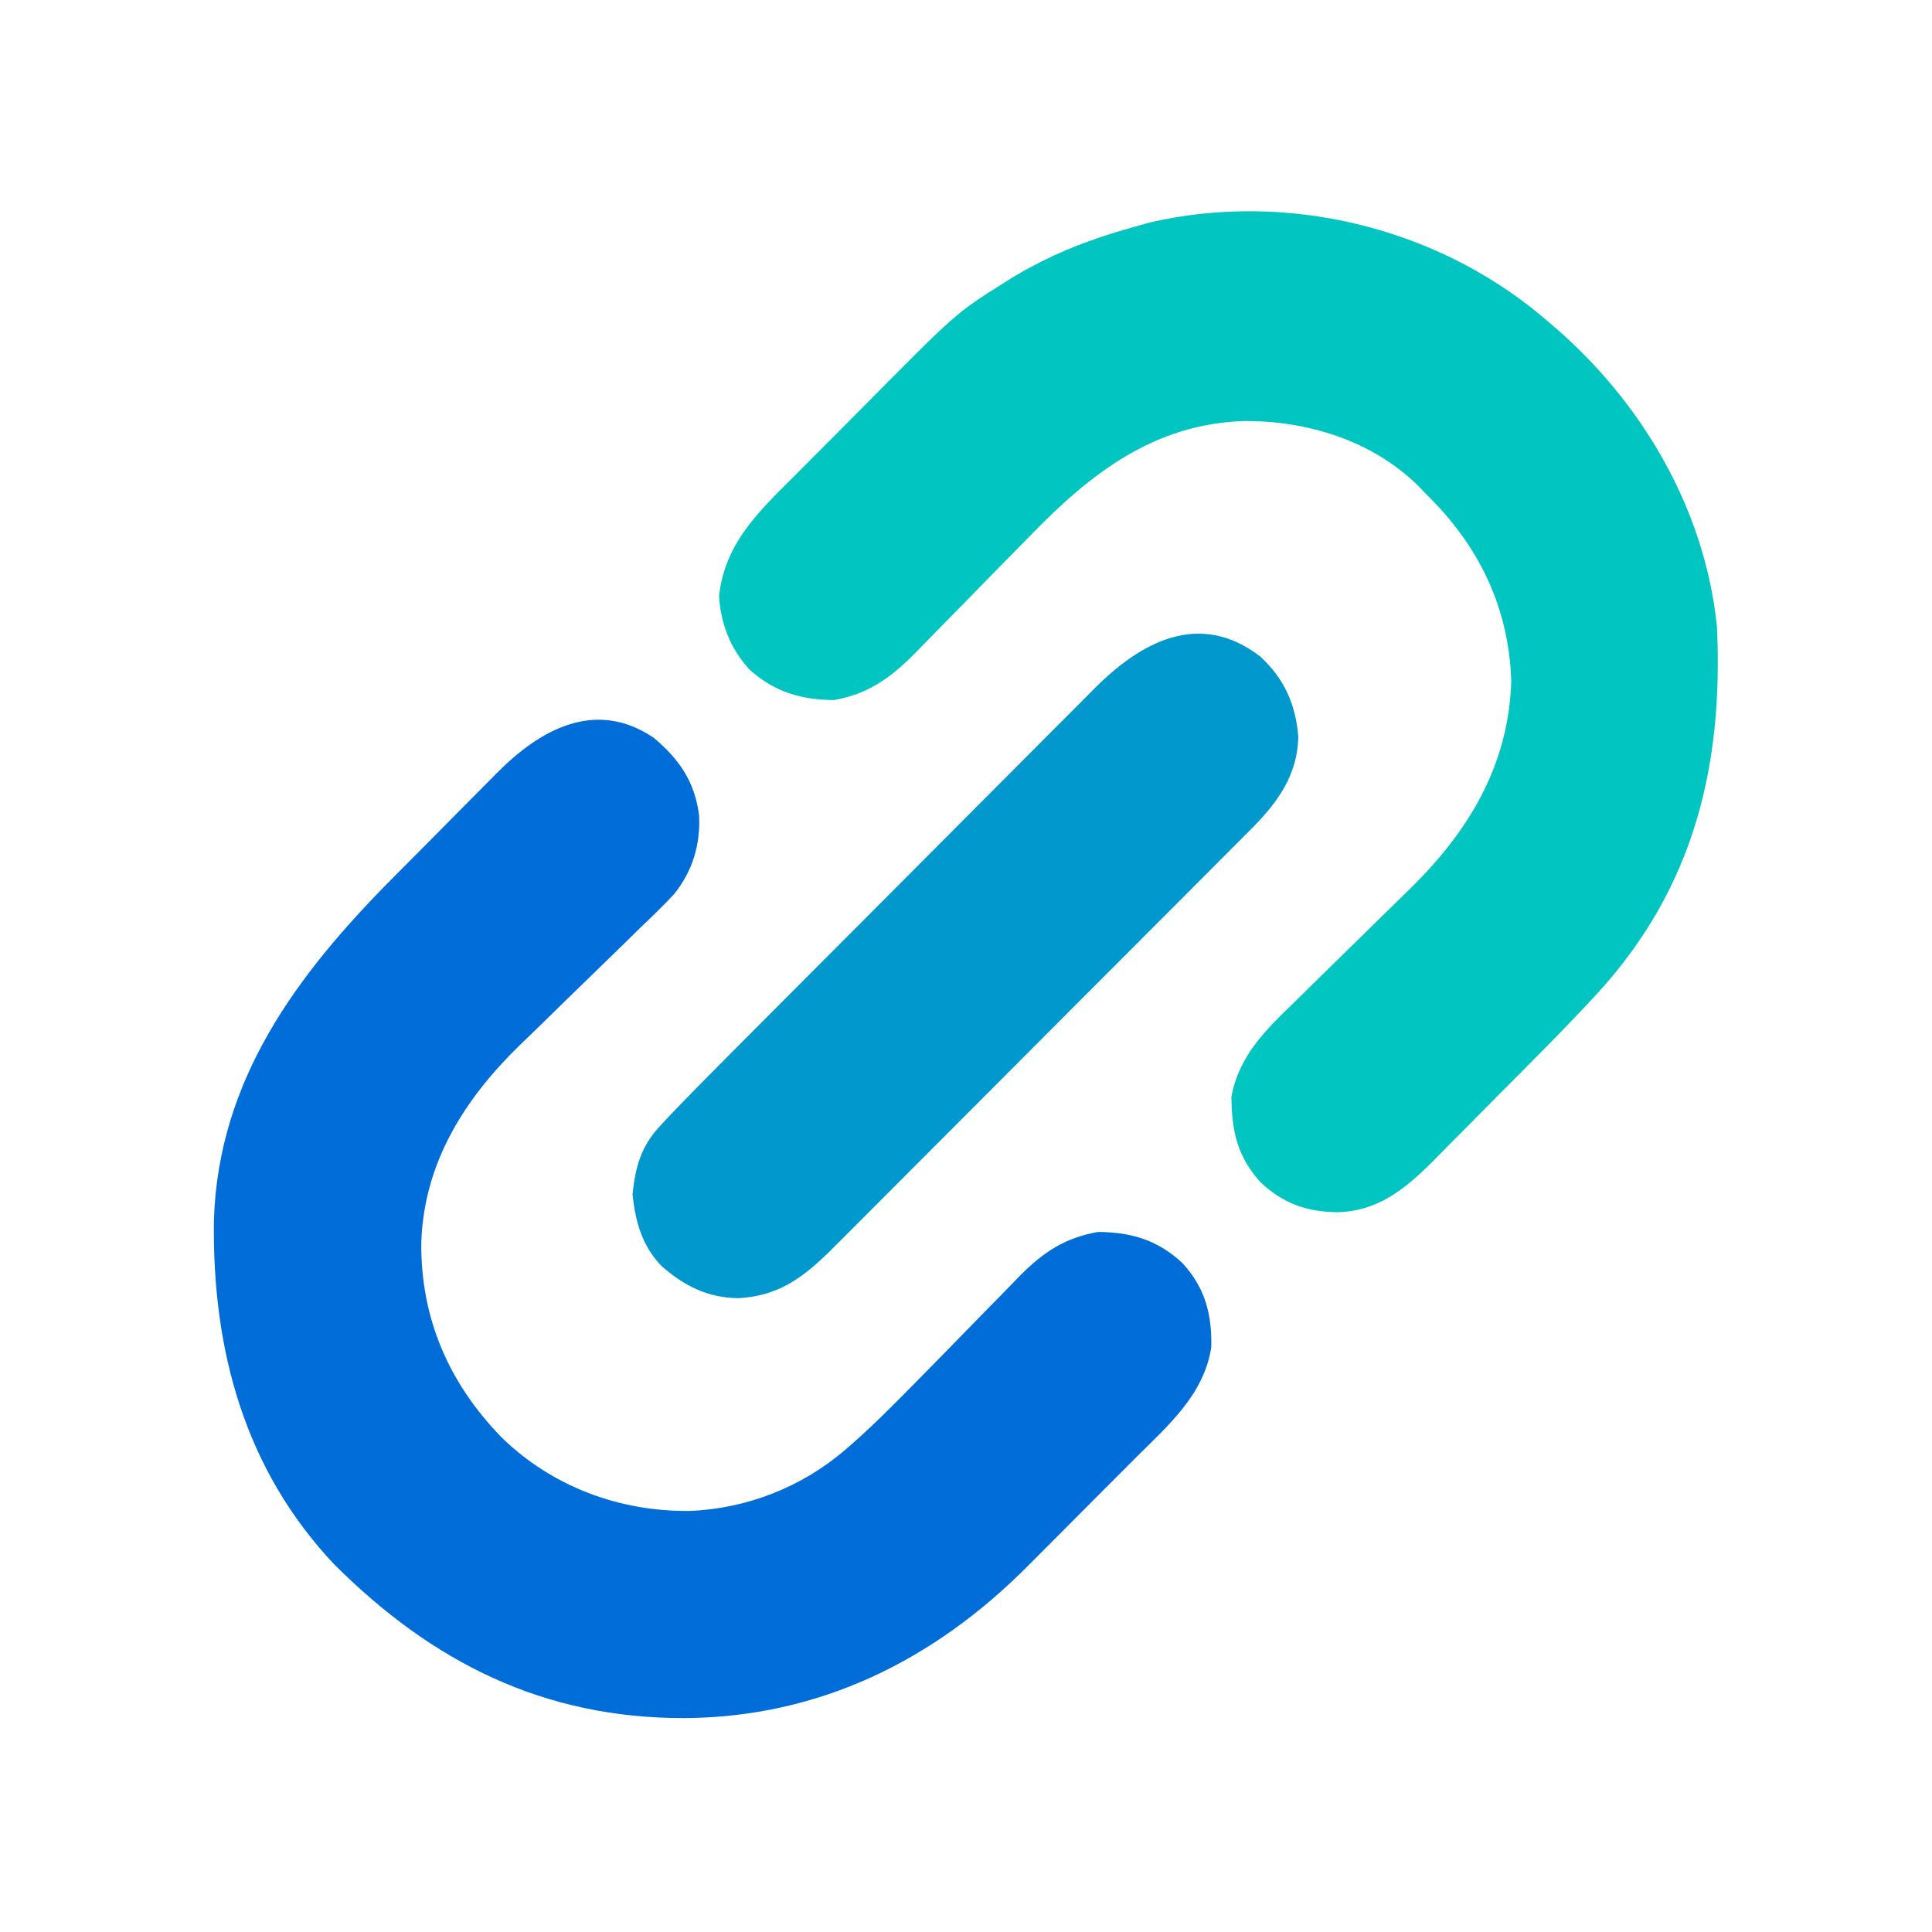
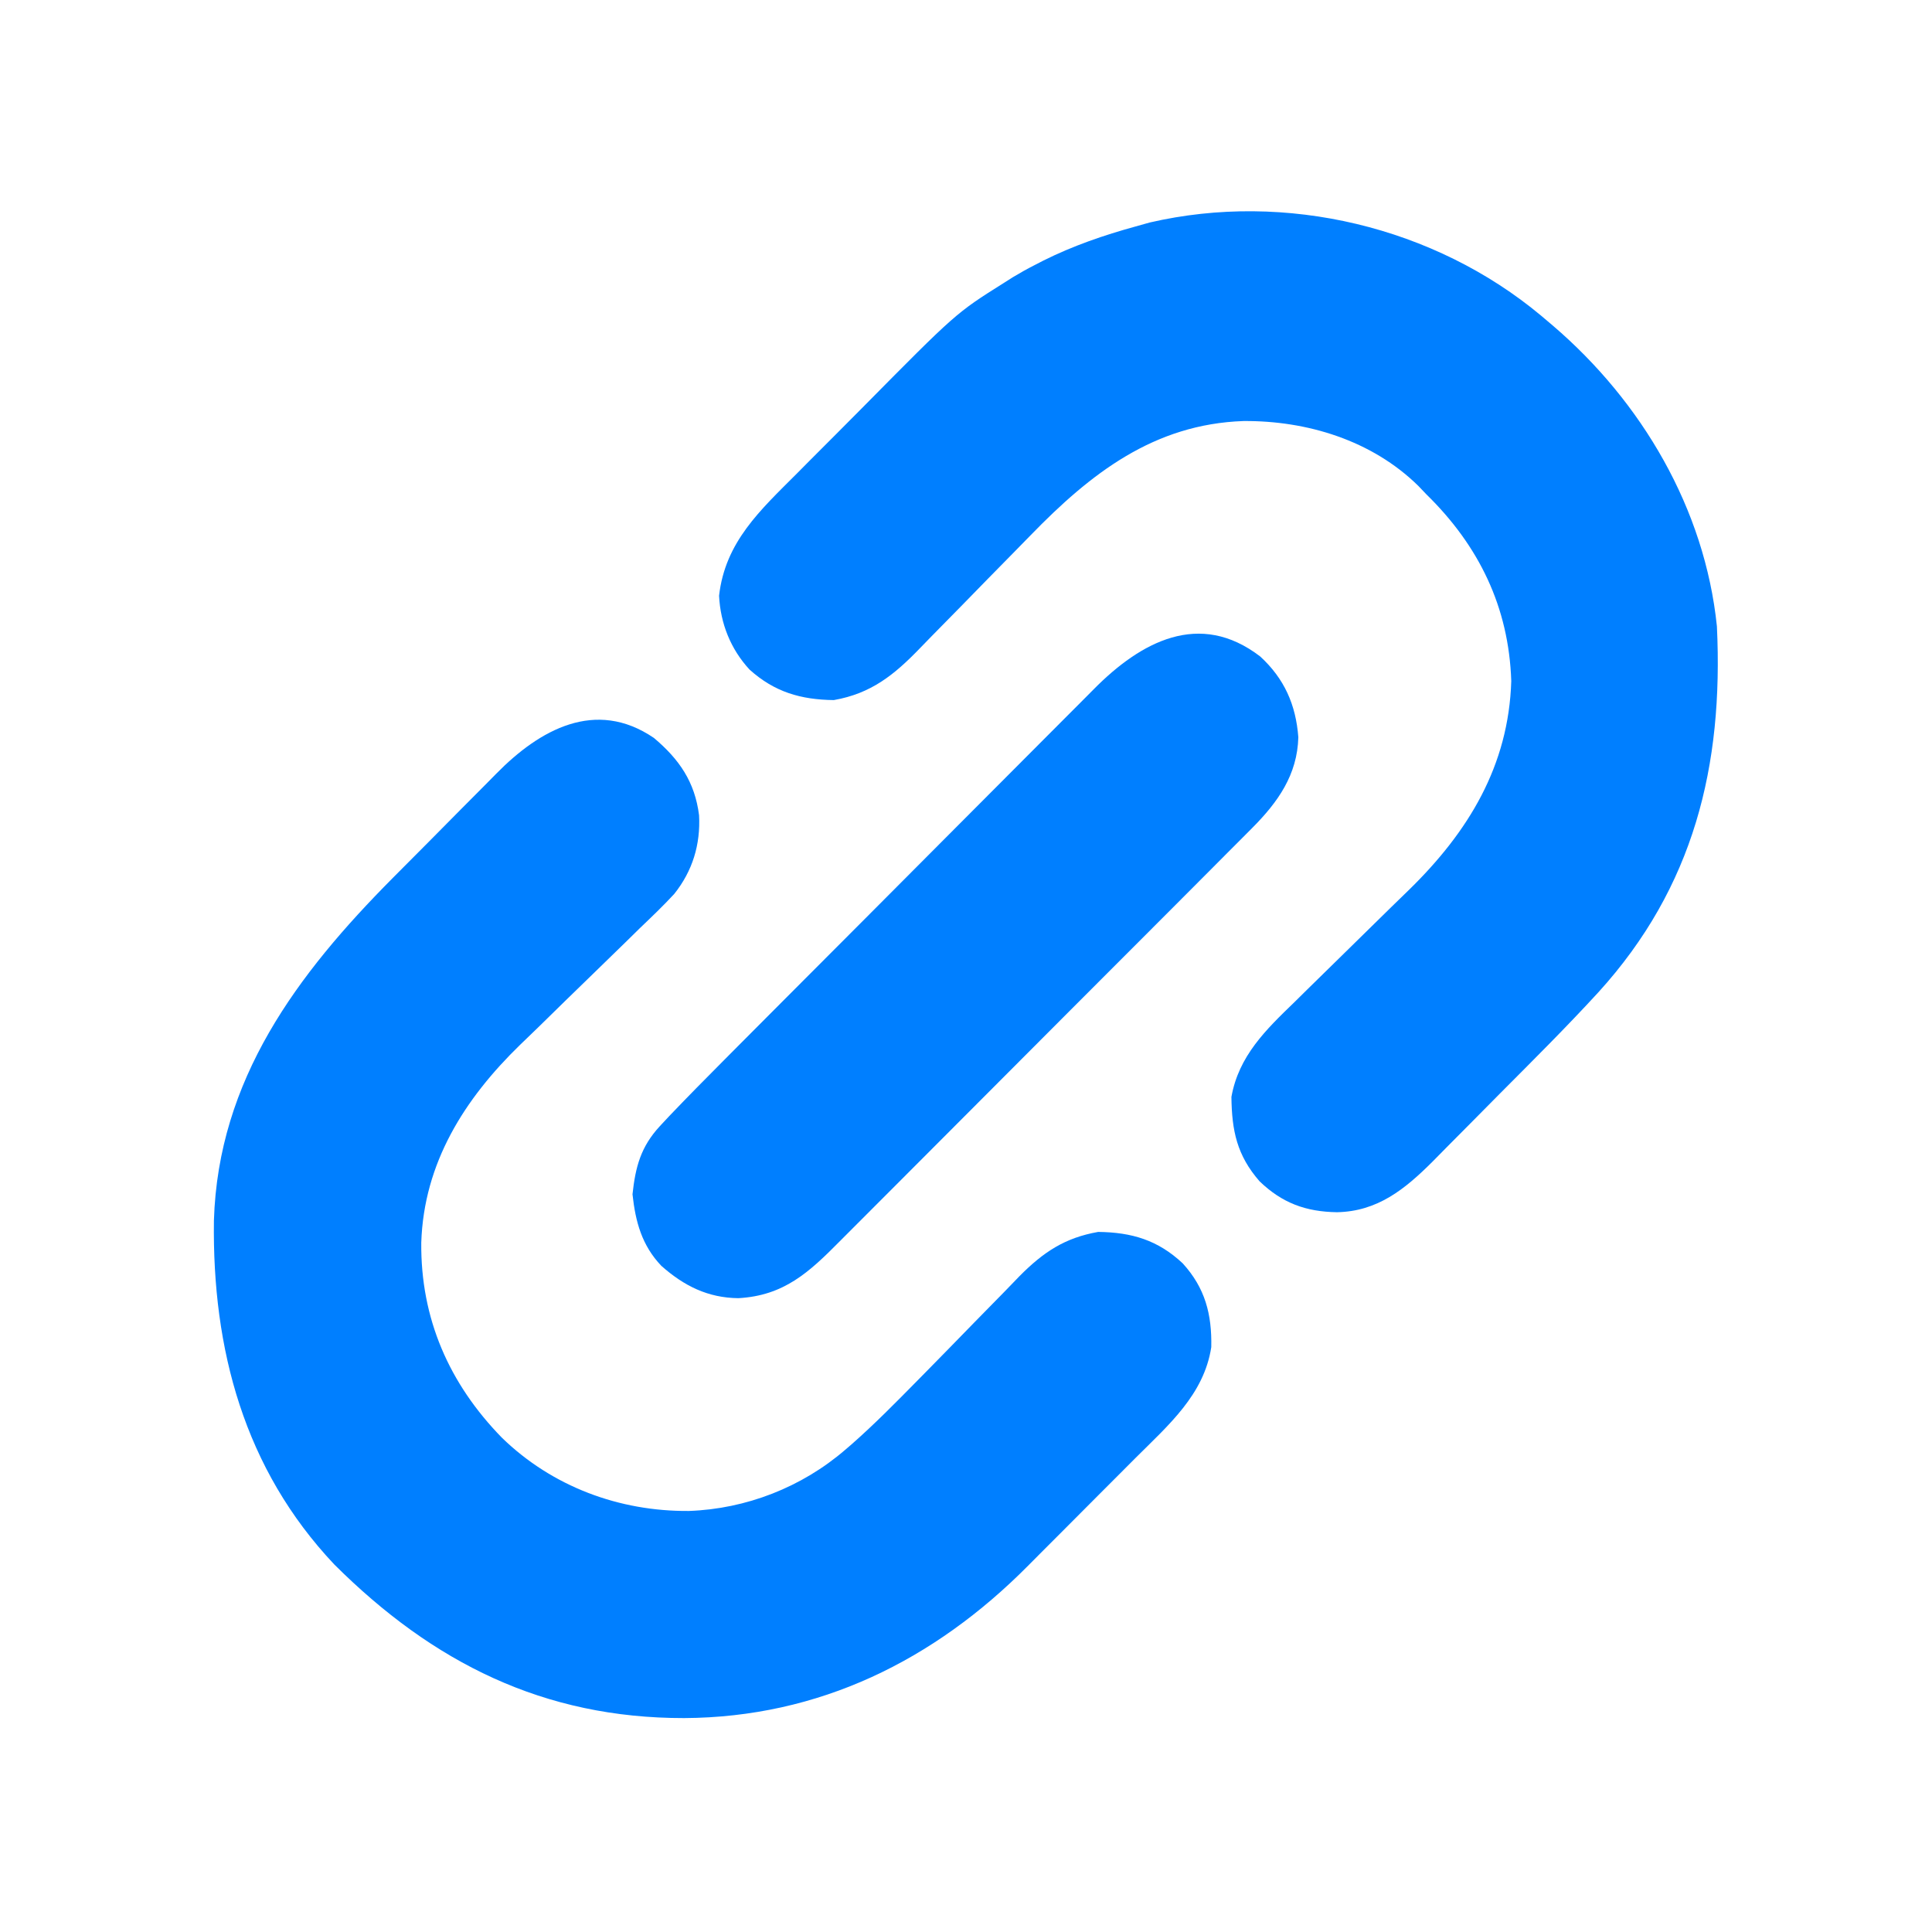
<svg xmlns="http://www.w3.org/2000/svg" width="512" height="512">
-   <path fill="#00C5C0" d="M408.441 83.68 410 85l1.566 1.325C435.102 106.49 451.8 134.83 455 166c1.748 36.98-6.095 69.095-31.379 96.93-8.463 9.226-17.348 18.058-26.183 26.927a1983 1983 0 0 0-7.667 7.752 1505 1505 0 0 1-5.997 6.036 843 843 0 0 0-4.176 4.235c-7.352 7.328-14.564 13.163-25.286 13.37-8.26-.133-14.512-2.425-20.515-8.188-5.991-6.876-7.355-13.382-7.461-22.375 1.958-10.873 9.126-17.792 16.773-25.18q1.64-1.614 3.277-3.233c2.86-2.824 5.733-5.634 8.61-8.44q6.888-6.717 13.736-13.476a934 934 0 0 1 4.753-4.632c15.66-15.318 26.329-32.8 27.015-55.226-.64-19.64-8.58-35.878-22.5-49.5l-2.145-2.242c-12.257-12.047-29.466-17.313-46.338-17.178-23.738.833-40.477 13.868-56.449 30.324-1.555 1.6-3.12 3.192-4.686 4.781a2906 2906 0 0 0-13.297 13.573q-4.085 4.196-8.208 8.356a401 401 0 0 0-3.081 3.164c-6.815 7.07-12.946 12.022-22.827 13.753-8.773-.11-15.737-2.146-22.344-8.094-4.992-5.426-7.695-12.185-8.062-19.562 1.612-14.278 10.917-22.678 20.652-32.426l3.297-3.317q3.448-3.465 6.906-6.92 3.506-3.506 6.99-7.032C253.34 82.96 253.34 82.96 266 75l2.44-1.554a91 91 0 0 1 5.873-3.259l2.109-1.09C284.317 65.152 292.505 62.345 301 60l3.672-1.031c36.032-8.351 75.505 1.106 103.77 24.71" />
-   <path fill="#006DD9" d="M173.277 195.547c6.718 5.654 10.868 11.628 11.98 20.512.414 7.735-1.723 14.77-6.57 20.835-2.916 3.165-6.025 6.127-9.136 9.098q-1.711 1.675-3.416 3.357a1459 1459 0 0 1-8.99 8.754q-7.194 6.96-14.333 13.978a747 747 0 0 1-4.967 4.8c-14.763 14.338-25.524 31.296-26.2 52.43-.19 20.109 7.365 37.355 21.355 51.689 13.334 12.971 31.107 19.567 49.556 19.42 15.17-.533 29.935-6.293 41.424-16.201l1.767-1.52c6.044-5.324 11.685-11.054 17.331-16.793l1.488-1.51c4.612-4.687 9.216-9.381 13.795-14.1q3.8-3.91 7.635-7.783a514 514 0 0 0 4.217-4.354c6.27-6.32 11.98-10.141 20.818-11.69 8.908.113 15.828 2.16 22.406 8.344 5.948 6.522 7.743 13.484 7.563 22.187-1.916 12.614-11.427 20.74-20.066 29.367l-3.244 3.257q-3.39 3.401-6.79 6.793c-2.871 2.864-5.73 5.74-8.586 8.619q-3.346 3.365-6.705 6.718a973 973 0 0 0-3.158 3.173c-24.92 25.133-55.42 40.196-91.139 40.385-37.233.042-66.61-14.688-92.714-40.707-23.906-25.333-32.365-57.065-31.91-91.148 1.13-37.374 22.047-65.256 47.41-90.793l1.55-1.562q4.045-4.076 8.1-8.144 4.153-4.176 8.286-8.372a1745 1745 0 0 1 6.453-6.491 643 643 0 0 0 3.053-3.088c11.412-11.61 26.246-19.983 41.737-9.46" />
-   <path fill="#0098CD" d="M334 174c6.37 5.867 9.424 12.761 10.066 21.379-.252 9.958-5.408 17.205-12.239 24.061l-1.54 1.554q-2.538 2.554-5.089 5.098l-3.657 3.678q-4.956 4.98-9.924 9.948-3.106 3.108-6.208 6.218-10.83 10.859-21.677 21.703a11731 11731 0 0 0-20.17 20.22q-8.661 8.7-17.343 17.38a4660 4660 0 0 0-10.346 10.372 2638 2638 0 0 1-9.741 9.746 845 845 0 0 0-3.56 3.575c-8.138 8.216-14.792 14.431-26.904 15.1-8.079-.095-14.393-3.25-20.398-8.563-5.164-5.407-6.862-11.661-7.645-18.969.778-7.261 2.197-12.611 7.26-18.069l2.451-2.643c4.797-5.02 9.67-9.96 14.574-14.875l3.512-3.532q5.709-5.738 11.426-11.467l3.956-3.969q9.285-9.313 18.578-18.62 10.695-10.71 21.368-21.444 8.28-8.324 16.58-16.627 4.945-4.948 9.876-9.913 4.63-4.664 9.286-9.303a765 765 0 0 0 3.39-3.41c12.38-12.523 27.984-21.049 44.118-8.628" />
+   <g class="layer">
+     <path d="m408.44,83.68l1.56,1.32l1.57,1.33c23.53,20.16 40.23,48.5 43.43,79.67c1.75,36.98 -6.1,69.09 -31.38,96.93c-8.46,9.23 -17.35,18.06 -26.18,26.93a1983,1983 0 0 0 -7.67,7.75a1505,1505 0 0 1 -6,6.04a843,843 0 0 0 -4.17,4.23c-7.35,7.33 -14.57,13.16 -25.29,13.37c-8.26,-0.13 -14.51,-2.42 -20.51,-8.19c-5.99,-6.87 -7.36,-13.38 -7.46,-22.37c1.95,-10.88 9.12,-17.79 16.77,-25.18q1.64,-1.62 3.28,-3.24c2.86,-2.82 5.73,-5.63 8.61,-8.44q6.88,-6.71 13.73,-13.47a934,934 0 0 1 4.76,-4.63c15.66,-15.32 26.32,-32.8 27.01,-55.23c-0.64,-19.64 -8.58,-35.88 -22.5,-49.5l-2.14,-2.24c-12.26,-12.05 -29.47,-17.31 -46.34,-17.18c-23.74,0.83 -40.48,13.87 -56.45,30.32c-1.56,1.6 -3.12,3.2 -4.69,4.79a2906,2906 0 0 0 -13.29,13.57q-4.09,4.19 -8.21,8.35a401,401 0 0 0 -3.08,3.17c-6.82,7.07 -12.95,12.02 -22.83,13.75c-8.77,-0.11 -15.74,-2.14 -22.34,-8.09c-5,-5.43 -7.7,-12.19 -8.07,-19.56c1.62,-14.28 10.92,-22.68 20.66,-32.43l3.29,-3.32q3.45,-3.46 6.91,-6.92q3.5,-3.5 6.99,-7.03c24.93,-25.22 24.93,-25.22 37.59,-33.18l2.44,-1.55a91,91 0 0 1 5.87,-3.26l2.11,-1.09c7.9,-3.95 16.08,-6.76 24.58,-9.1l3.67,-1.03c36.03,-8.35 75.51,1.11 103.77,24.71" fill="#007fff" id="svg_1" transform="matrix(1 0 0 1 0 0)" />
+     <path d="m173.28,195.55c6.71,5.65 10.86,11.63 11.98,20.51c0.41,7.73 -1.73,14.77 -6.57,20.83c-2.92,3.17 -6.03,6.13 -9.14,9.1q-1.71,1.68 -3.42,3.36a1459,1459 0 0 1 -8.99,8.75q-7.19,6.96 -14.33,13.98a747,747 0 0 1 -4.97,4.8c-14.76,14.34 -25.52,31.3 -26.2,52.43c-0.19,20.11 7.37,37.36 21.36,51.69c13.33,12.97 31.11,19.57 49.56,19.42c15.17,-0.53 29.93,-6.29 41.42,-16.2l1.77,-1.52c6.04,-5.32 11.68,-11.05 17.33,-16.79l1.49,-1.51c4.61,-4.69 9.21,-9.38 13.79,-14.1q3.8,-3.91 7.64,-7.79a514,514 0 0 0 4.21,-4.35c6.27,-6.32 11.98,-10.14 20.82,-11.69c8.91,0.11 15.83,2.16 22.41,8.34c5.94,6.53 7.74,13.49 7.56,22.19c-1.92,12.61 -11.43,20.74 -20.07,29.37l-3.24,3.25q-3.39,3.41 -6.79,6.8c-2.87,2.86 -5.73,5.74 -8.59,8.62q-3.34,3.36 -6.7,6.71a973,973 0 0 0 -3.16,3.18c-24.92,25.13 -55.42,40.19 -91.14,40.38c-37.23,0.04 -66.61,-14.69 -92.71,-40.7c-23.91,-25.34 -32.37,-57.07 -31.91,-91.15c1.13,-37.38 22.04,-65.26 47.41,-90.8l1.55,-1.56q4.04,-4.07 8.1,-8.14q4.15,-4.18 8.28,-8.37a1745,1745 0 0 1 6.46,-6.49a643,643 0 0 0 3.05,-3.09c11.41,-11.61 26.25,-19.99 41.74,-9.46" fill="#007fff" id="svg_2" />
+     <path d="m334,174c6.37,5.87 9.42,12.76 10.07,21.38c-0.26,9.96 -5.41,17.2 -12.24,24.06l-1.54,1.55q-2.54,2.56 -5.09,5.1l-3.66,3.68q-4.96,4.98 -9.92,9.95q-3.11,3.11 -6.21,6.22q-10.83,10.86 -21.68,21.7a11731,11731 0 0 0 -20.17,20.22q-8.66,8.7 -17.34,17.38a4660,4660 0 0 0 -10.35,10.37a2638,2638 0 0 1 -9.74,9.75a845,845 0 0 0 -3.56,3.57c-8.14,8.22 -14.79,14.43 -26.9,15.1c-8.08,-0.09 -14.4,-3.25 -20.4,-8.56c-5.16,-5.41 -6.86,-11.66 -7.65,-18.97c0.78,-7.26 2.2,-12.61 7.26,-18.07l2.46,-2.64c4.79,-5.02 9.67,-9.96 14.57,-14.88l3.51,-3.53q5.71,-5.74 11.43,-11.47l3.95,-3.96q9.29,-9.32 18.58,-18.62q10.7,-10.71 21.37,-21.45q8.28,-8.32 16.58,-16.63q4.94,-4.94 9.88,-9.91q4.63,-4.66 9.28,-9.3a765,765 0 0 0 3.39,-3.41c12.38,-12.52 27.99,-21.05 44.12,-8.63" fill="#007fff" id="svg_3" transform="matrix(1 0 0 1 0 0)" />
+   </g>
</svg>
